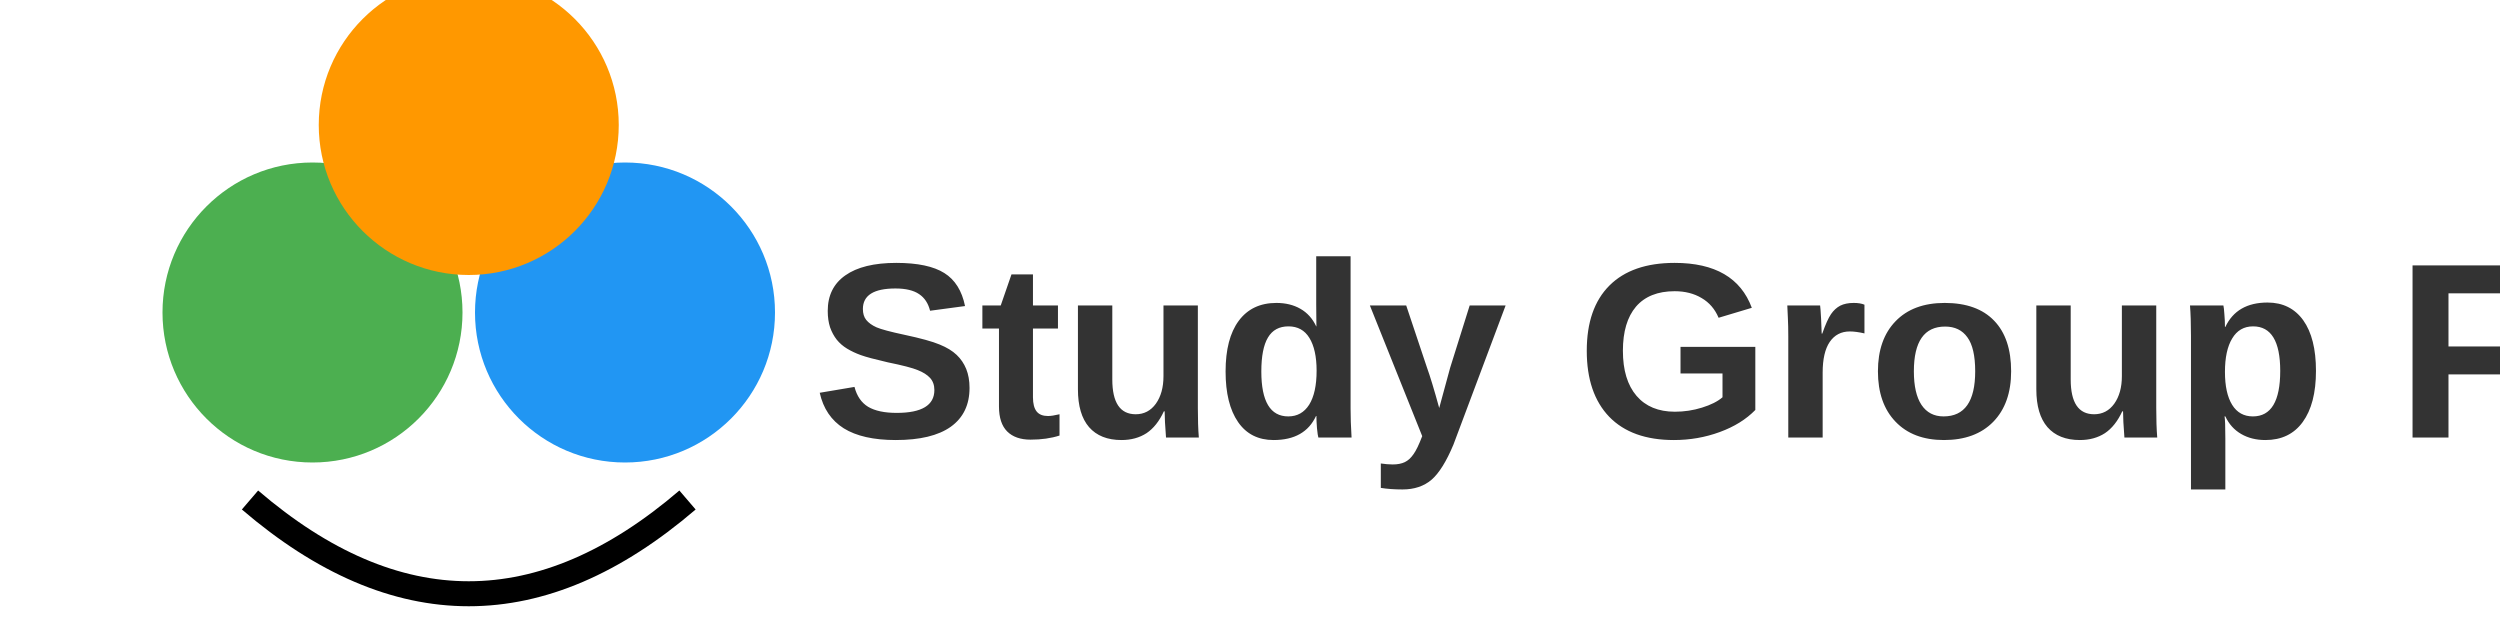
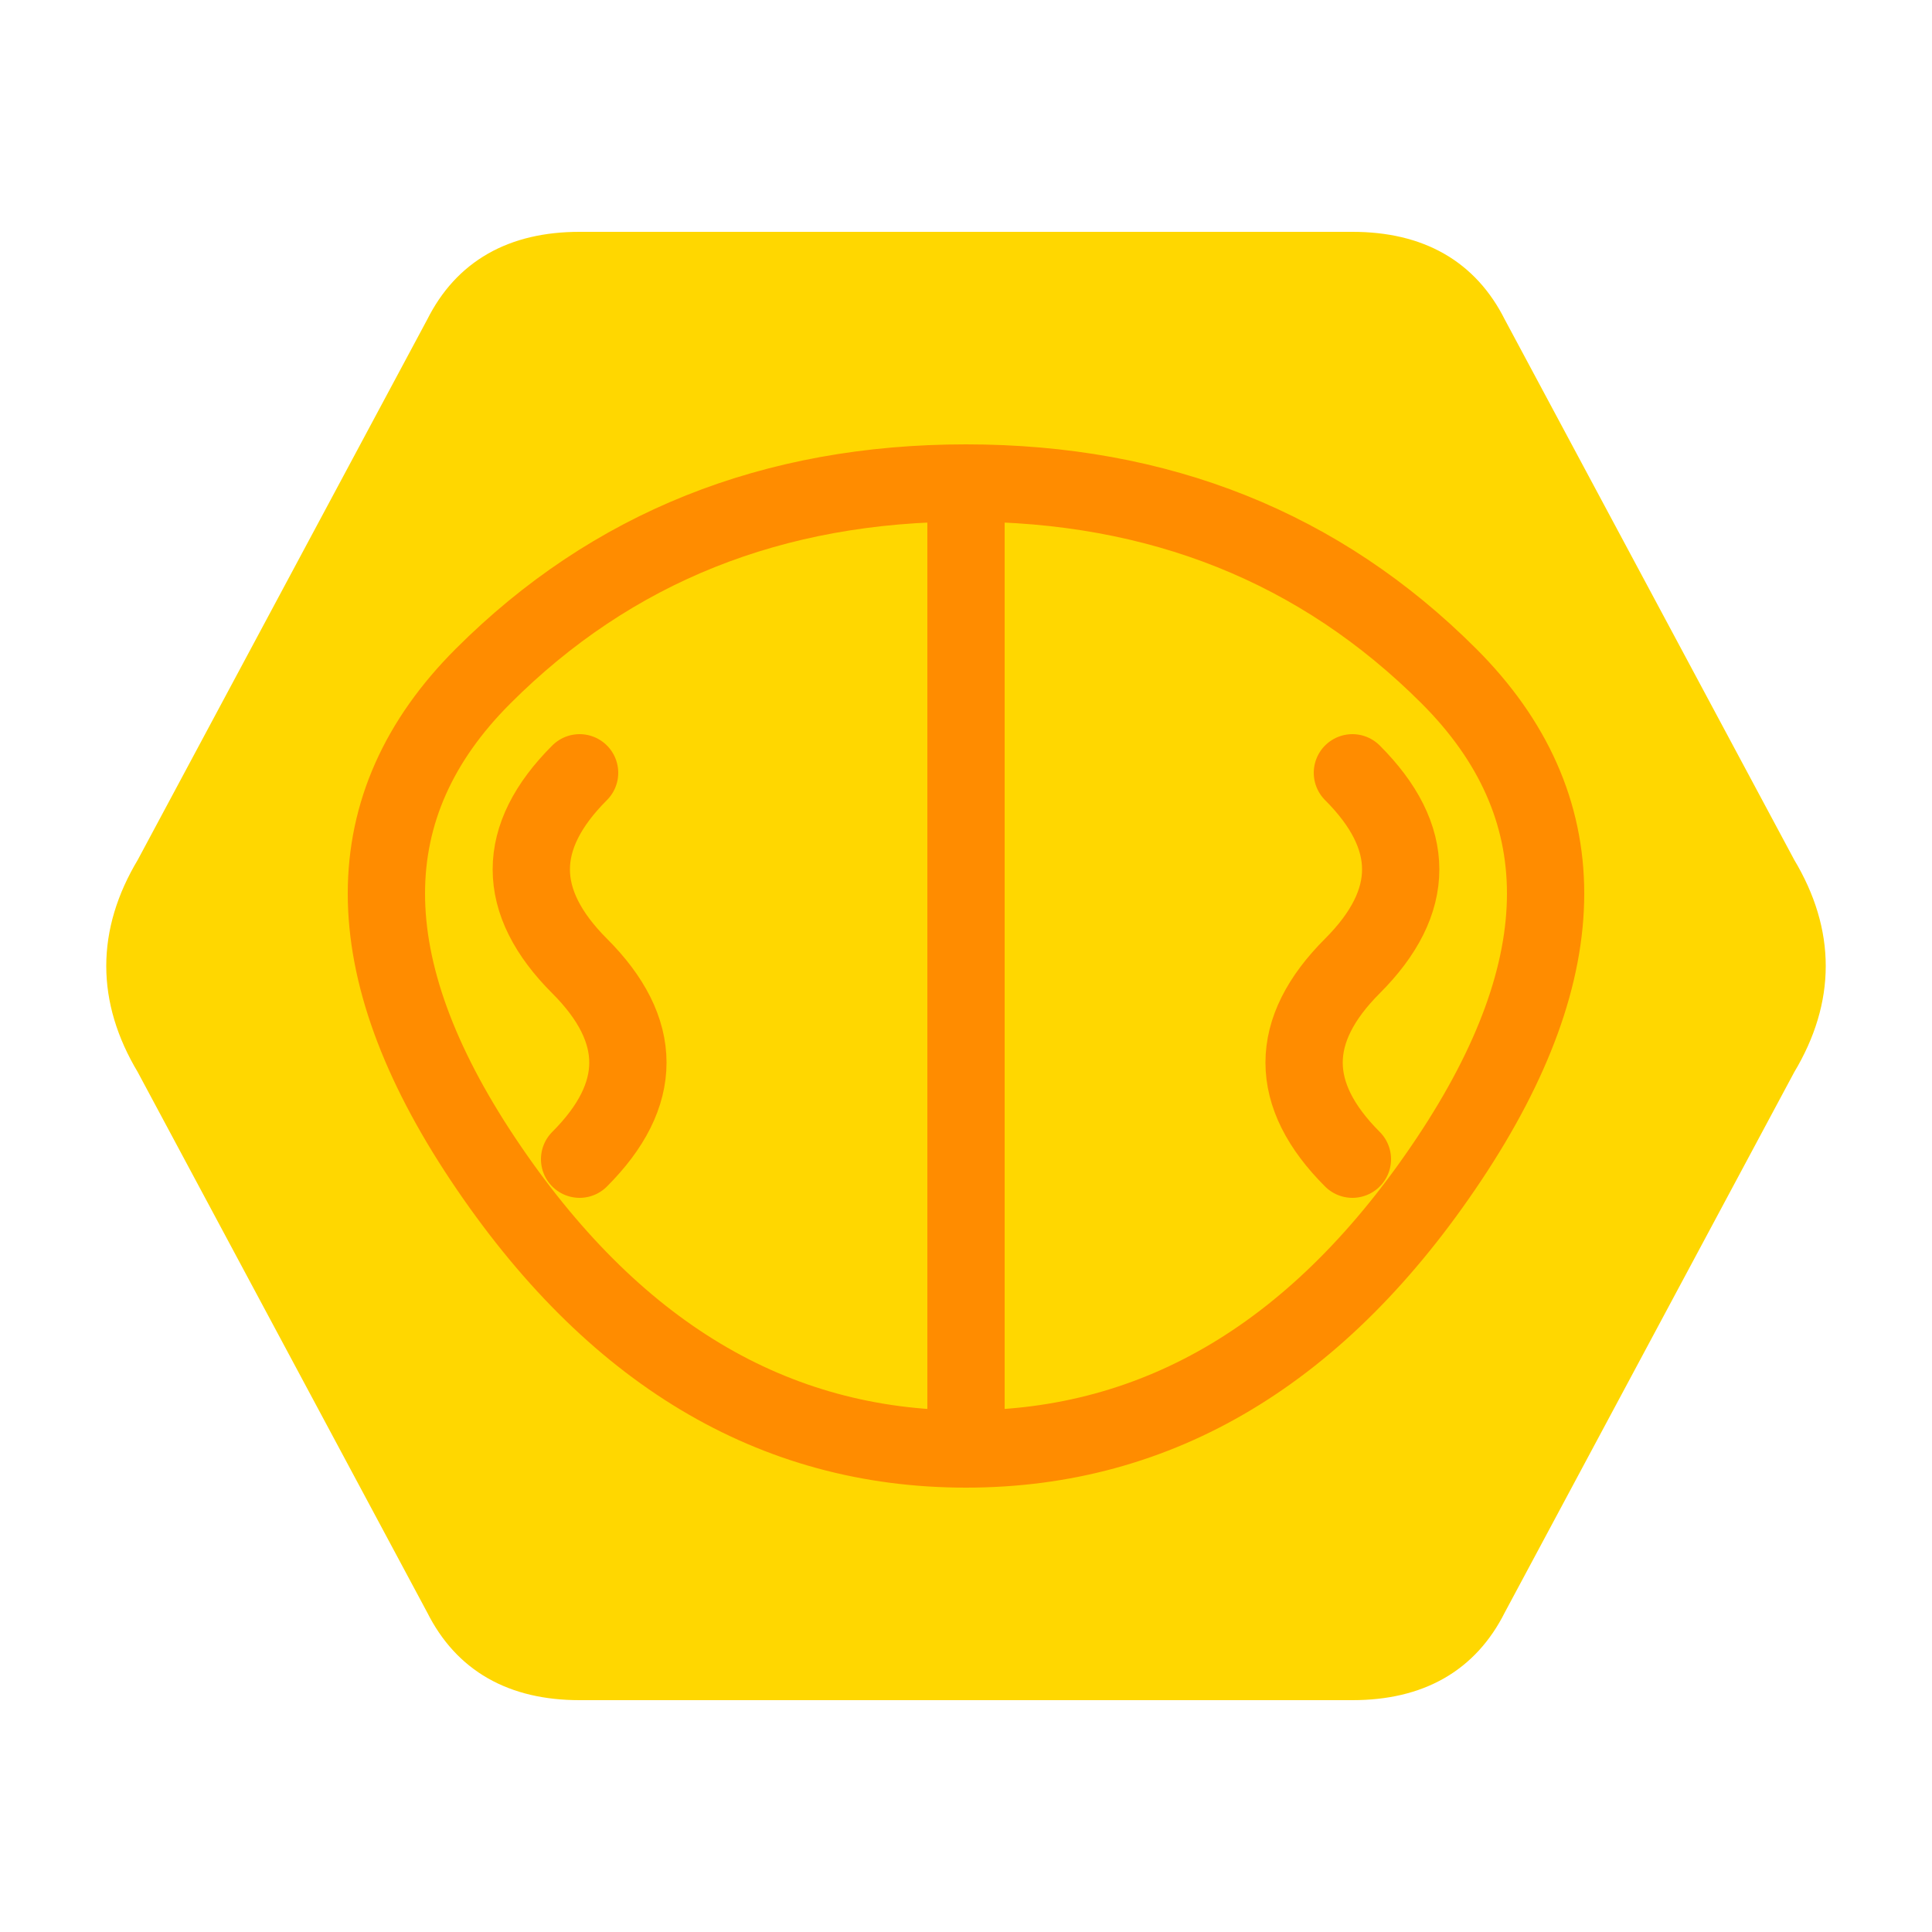
- <svg xmlns="http://www.w3.org/2000/svg" width="200" height="50" viewBox="0 0 200 50" fill="none">
-   <circle cx="25" cy="25" r="12" fill="#4CAF50" />
-   <circle cx="50" cy="25" r="12" fill="#2196F3" />
-   <circle cx="37.5" cy="10" r="12" fill="#FF9800" />
-   <path d="M20 40 Q37.5 55, 55 40" stroke="#000" stroke-width="2" fill="none" />
-   <text x="65" y="35" font-family="Arial, sans-serif" font-size="20" font-weight="bold" fill="#333">Study Group Finder</text>
+ <svg xmlns="http://www.w3.org/2000/svg" viewBox="0 0 100 100" width="500" height="500">
+   <path d="M30 13 L70 13              Q75 13,77 17              L92 45              Q95 50,92 55              L77 83              Q75 87,70 87              L30 87              Q25 87,23 83              L8 55              Q5 50,8 45              L23 17              Q25 13,30 13" fill="#FFD700" stroke="#FFD700" stroke-width="2" />
+   <path d="M50 25               Q65 25,75 35              Q85 45,75 60              Q65 75,50 75              Q35 75,25 60              Q15 45,25 35              Q35 25,50 25              M50 25 L50 75              M30 40              Q25 45,30 50              Q35 55,30 60              M70 40              Q75 45,70 50              Q65 55,70 60" stroke="#FF8C00" fill="none" stroke-width="4" stroke-linecap="round" />
</svg>
